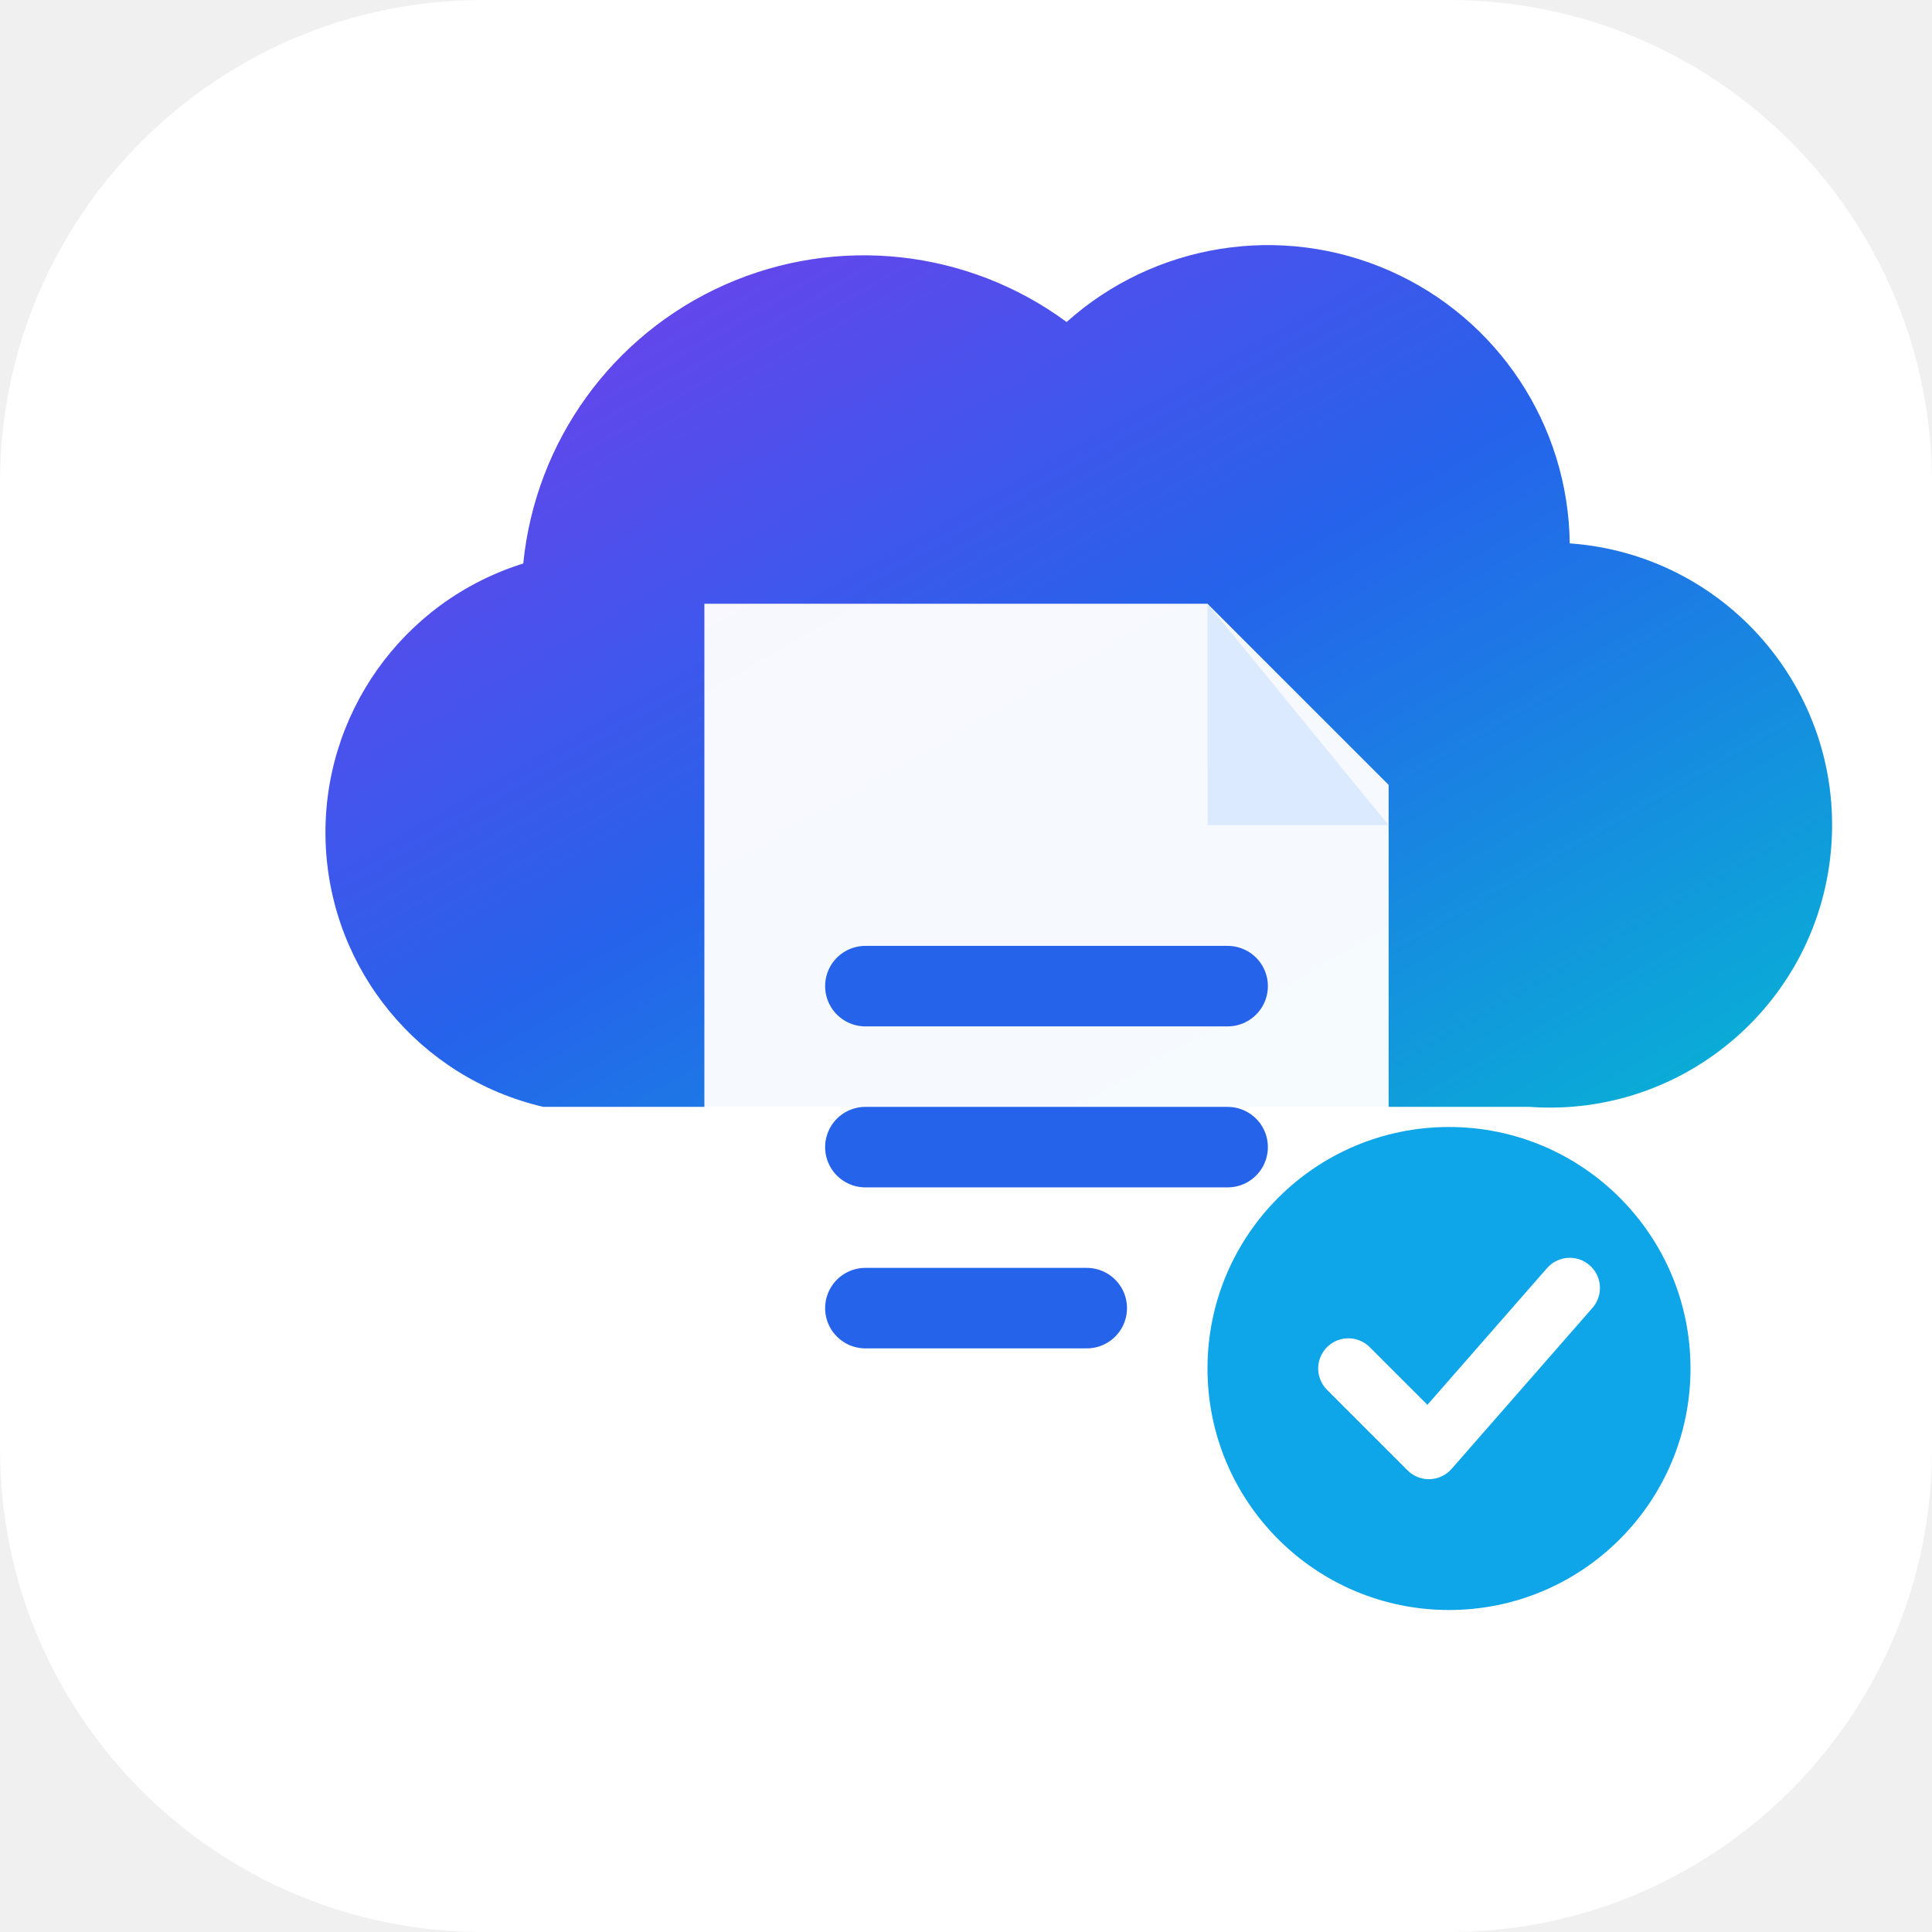
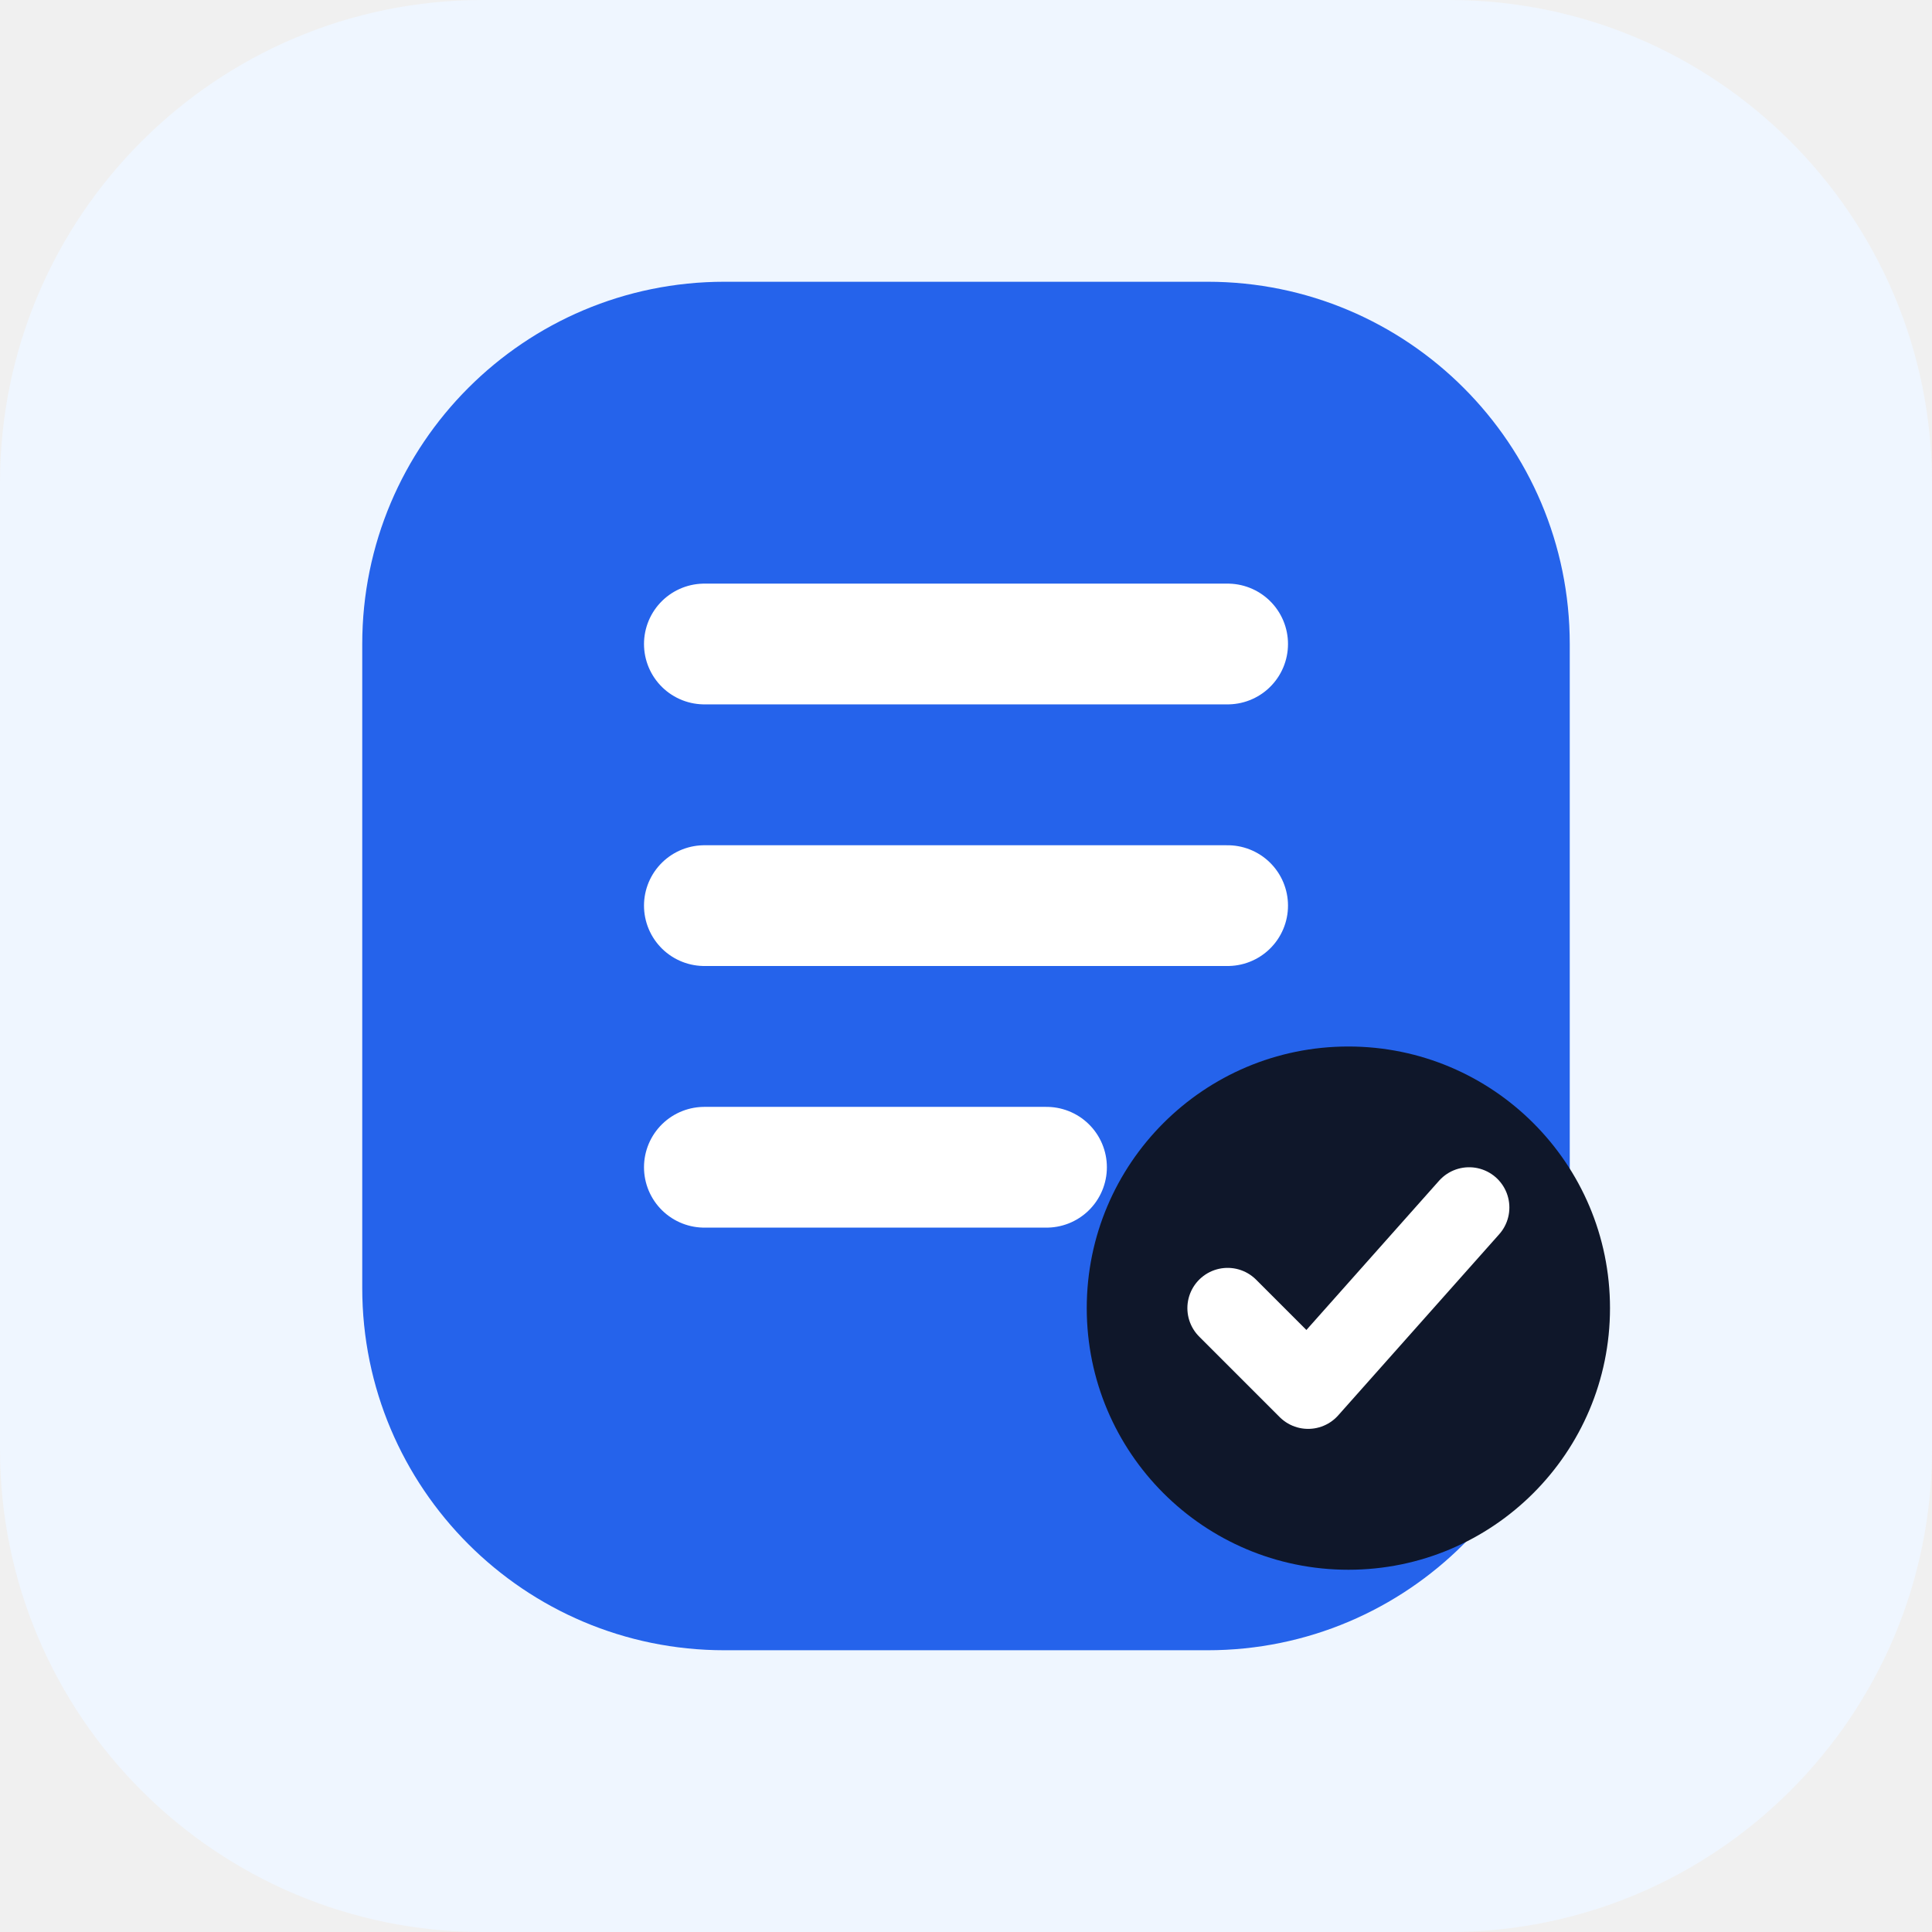
- <svg xmlns="http://www.w3.org/2000/svg" viewBox="0 0 96 96" role="img" aria-labelledby="title">
-   <defs>
-     <linearGradient id="g" x1="0" y1="0" x2="1" y2="1">
-       <stop offset="0" stop-color="#7c3aed" />
-       <stop offset=".5" stop-color="#2563eb" />
-       <stop offset="1" stop-color="#06b6d4" />
-     </linearGradient>
-   </defs>
-   <rect width="96" height="96" rx="24" fill="#ffffff" />
-   <path d="M26 28a17 17 0 0 1 27-12 15 15 0 0 1 25 11 14 14 0 0 1-2 28H27a14 14 0 0 1-1-27z" fill="url(#g)" />
-   <path d="M35 30h25l9 9v30H35z" fill="#fff" opacity=".96" />
-   <path d="M60 30v11h9" fill="#dbeafe" />
-   <path d="M43 49h18M43 57h18M43 65h11" stroke="#2563eb" stroke-width="4" stroke-linecap="round" />
-   <circle cx="72" cy="68" r="12" fill="#0ea5e9" />
-   <path d="m67 68 4 4 7-8" fill="none" stroke="#fff" stroke-width="3" stroke-linecap="round" stroke-linejoin="round" />
+ <svg xmlns="http://www.w3.org/2000/svg" viewBox="0 0 96 96">
+   <rect width="96" height="96" rx="24" fill="#eff6ff" />
+   <rect x="18" y="14" width="60" height="68" rx="18" fill="#2563eb" />
+   <path d="M35 32h26M35 45h26M35 58h17" stroke="#fff" stroke-width="6" stroke-linecap="round" />
+   <circle cx="67" cy="65" r="13" fill="#0f172a" />
+   <path d="m61 65 4 4 8-9" fill="none" stroke="#fff" stroke-width="4" stroke-linecap="round" stroke-linejoin="round" />
</svg>
